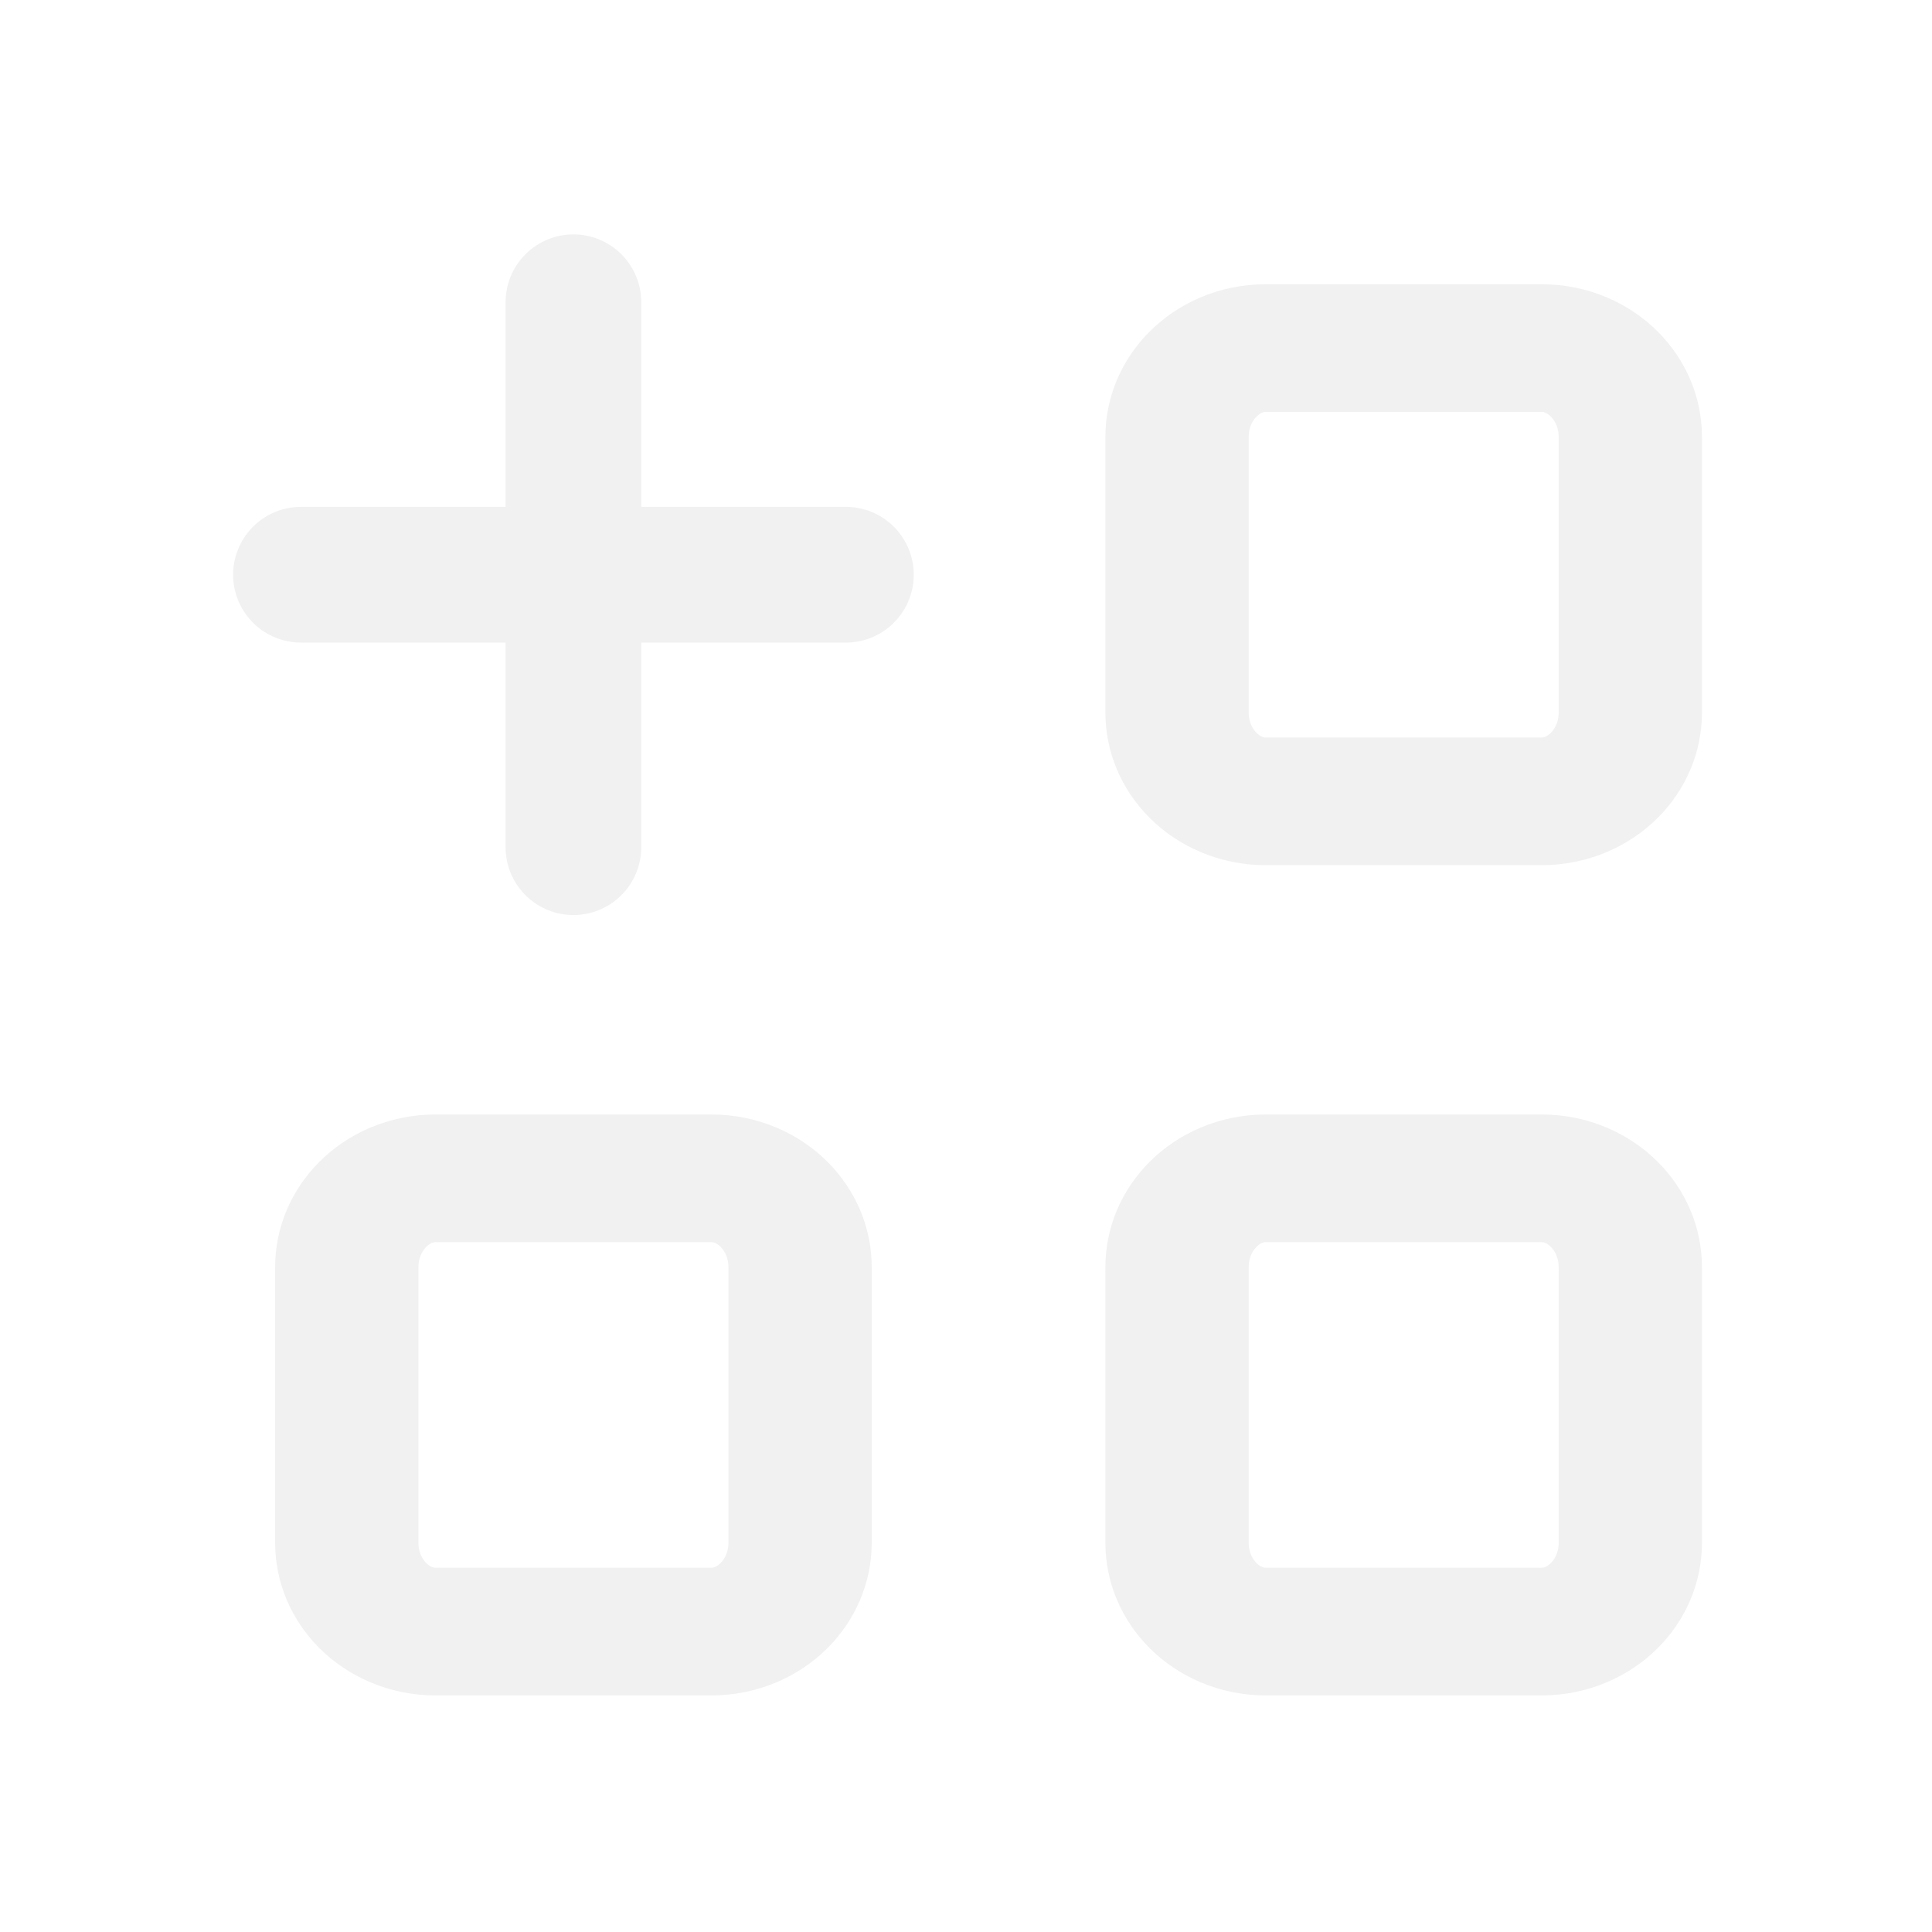
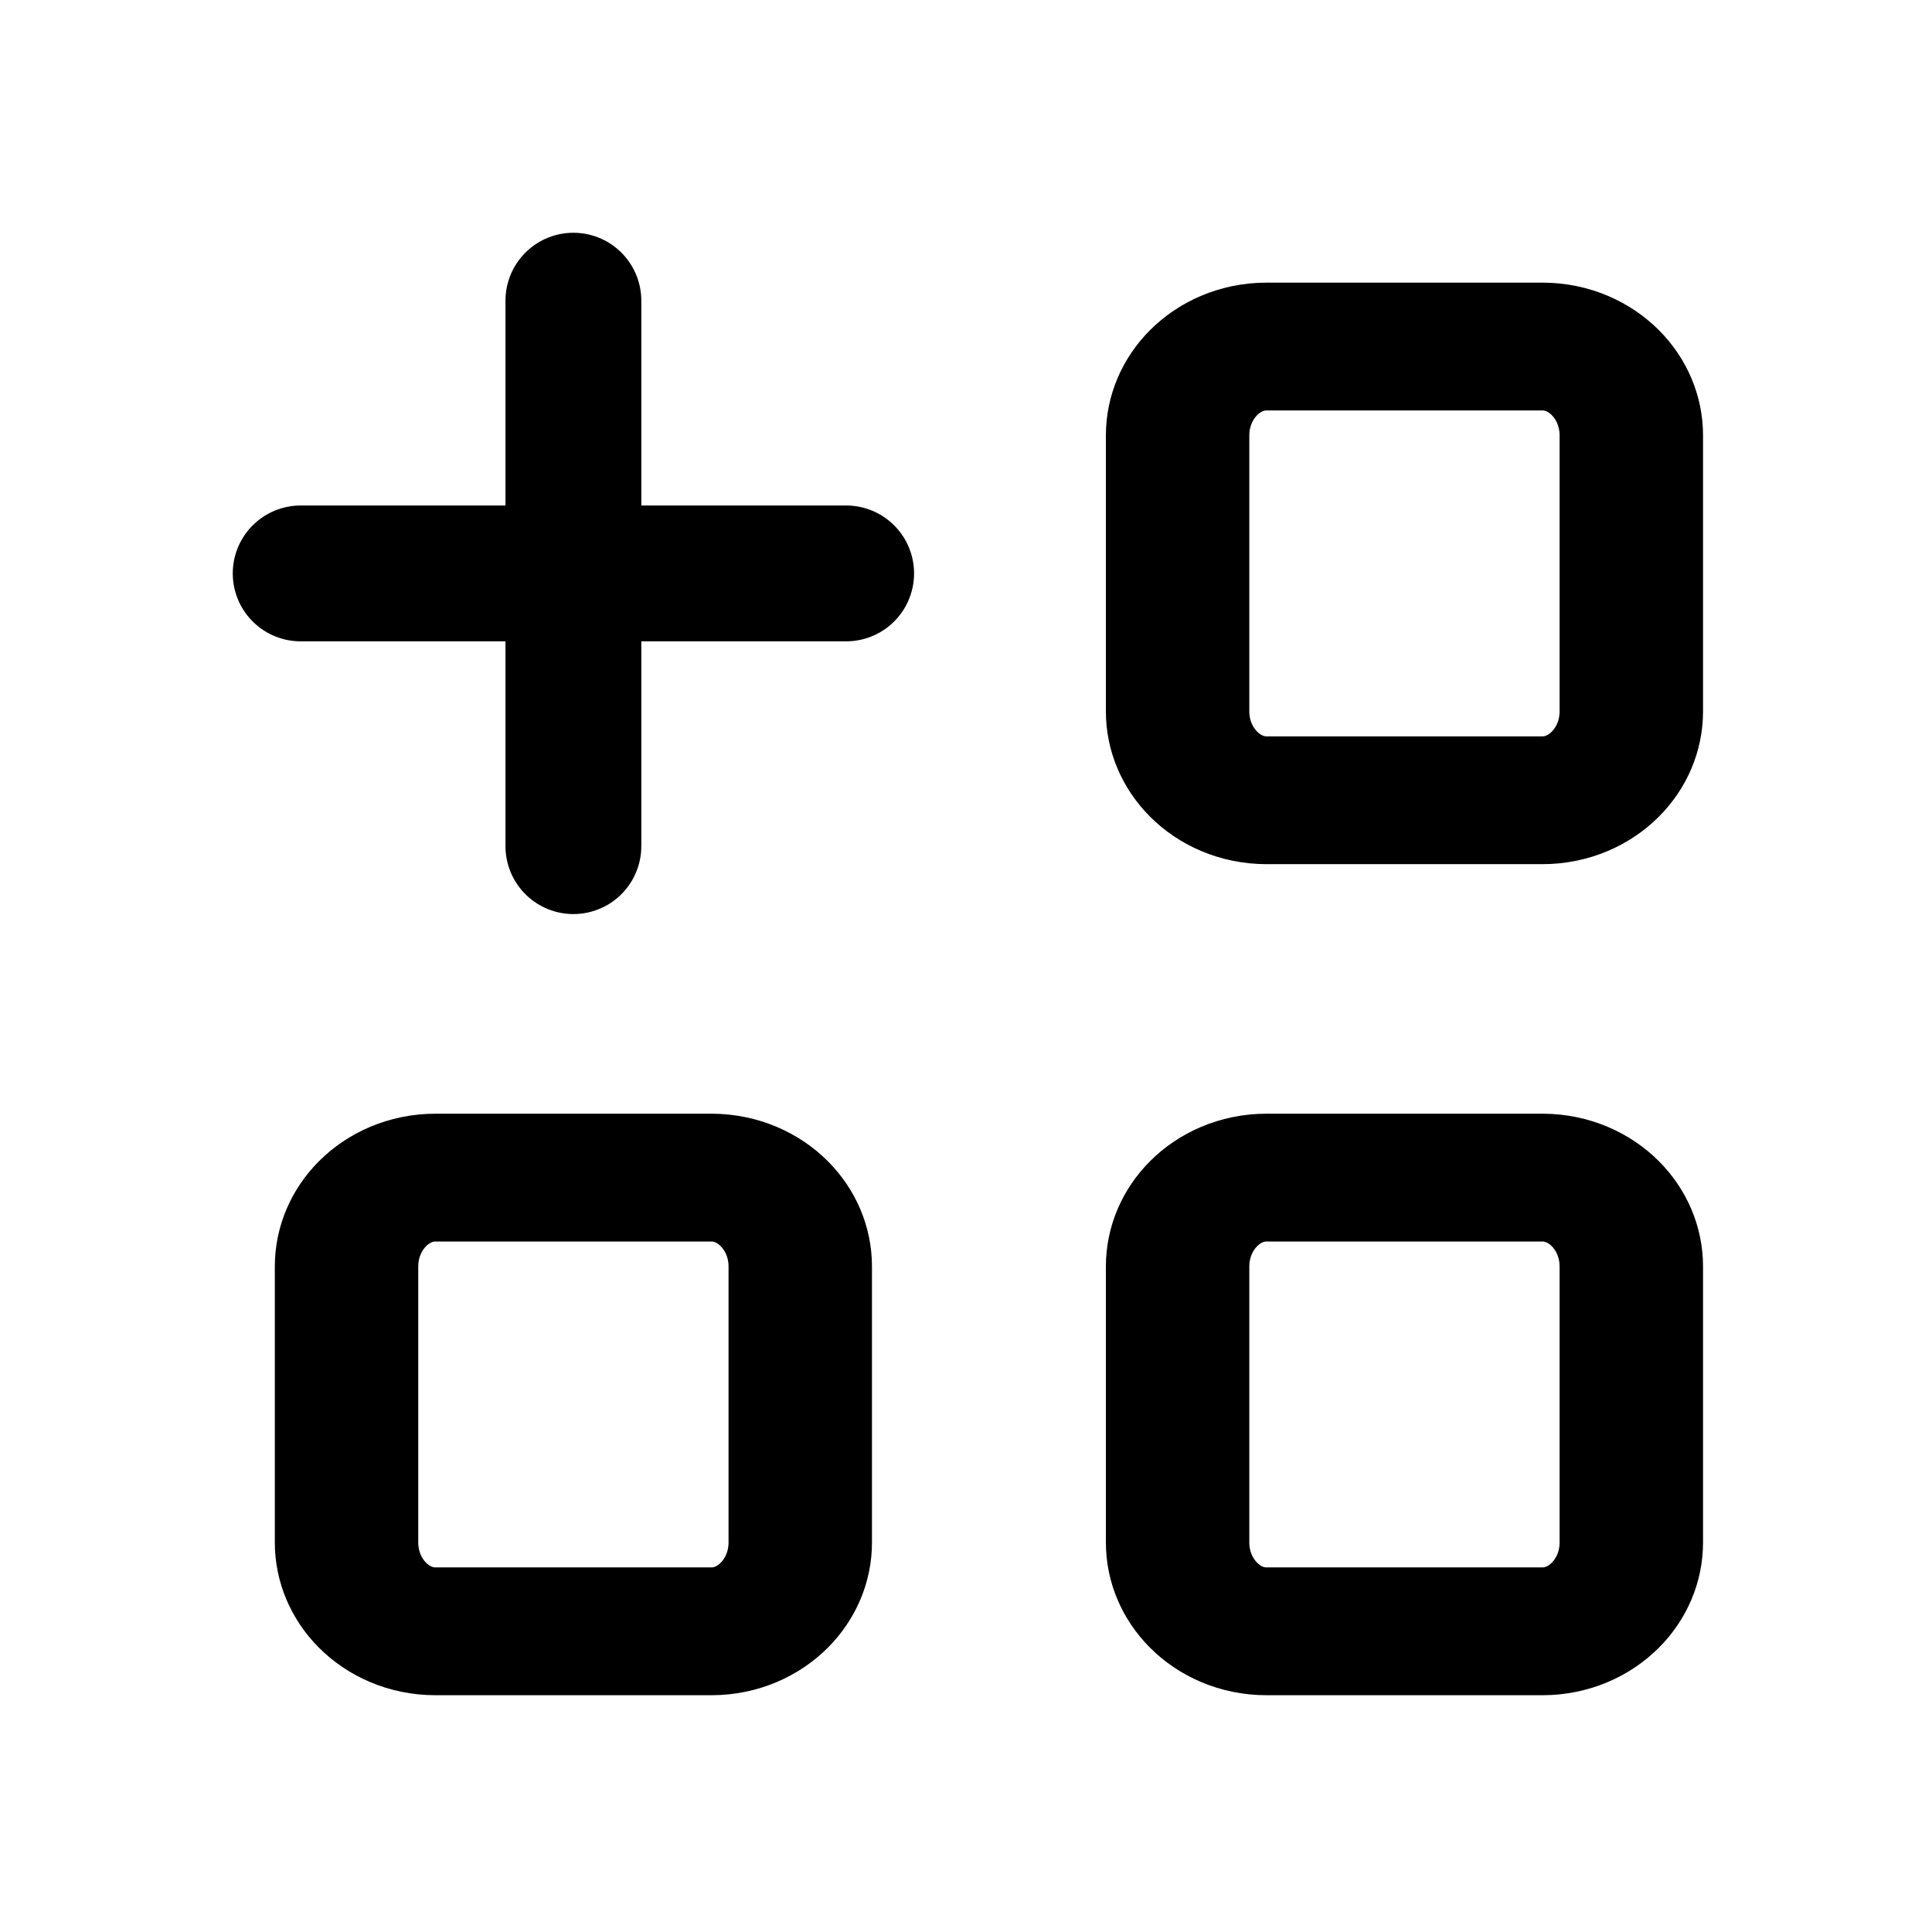
- <svg xmlns="http://www.w3.org/2000/svg" width="100%" height="100%" viewBox="0 0 1025 1025" version="1.1" xml:space="preserve" style="fill-rule:evenodd;clip-rule:evenodd;stroke-linecap:round;stroke-linejoin:round;stroke-miterlimit:1.4;">
-   <g transform="matrix(1,0,0,1,-7700,-3793)">
-     <g id="icon-single-node-tree" transform="matrix(1,0,0,1,7700.31,3793.99)">
+ <svg xmlns="http://www.w3.org/2000/svg" width="100%" height="100%" viewBox="0 0 1024 1024" version="1.1" xml:space="preserve" style="fill-rule:evenodd;clip-rule:evenodd;stroke-linecap:round;stroke-linejoin:round;stroke-miterlimit:1.4;">
+   <g transform="matrix(1,0,0,1,-7700,-3795)">
+     <g id="icon-single-node-tree" transform="matrix(1,0,0,1,7700,3795)">
      <rect x="0" y="0" width="1024" height="1024" style="fill:none;" />
      <g transform="matrix(0.903466,0,0,0.903466,-2735.27,-3730.95)">
-         <path d="M3363.91,4305.99L3363.91,4625.99" style="fill:none;stroke:rgb(241,241,241);stroke-width:79.69px;" />
+         <path d="M3363.91,4305.99L3363.91,4625.99" style="fill:none;stroke:black;stroke-width:79.69px;" />
      </g>
      <g transform="matrix(5.53214e-17,-0.903466,0.903466,5.53214e-17,-3730.95,3343.1)">
-         <path d="M3363.91,4305.99L3363.91,4625.99" style="fill:none;stroke:rgb(241,241,241);stroke-width:79.69px;" />
+         <path d="M3363.91,4305.99L3363.91,4625.99" style="fill:none;stroke:black;stroke-width:79.69px;" />
      </g>
      <g transform="matrix(1.53047,0,0,1.36381,-1987.56,-1850.18)">
-         <path d="M1575.8,1848.83L1575.8,1956.07C1575.8,1975.13 1562.01,1990.61 1545.02,1990.61L1449.46,1990.61C1432.47,1990.61 1418.67,1975.13 1418.67,1956.07L1418.67,1848.83C1418.67,1829.76 1432.47,1814.28 1449.46,1814.28L1545.02,1814.28C1562.01,1814.28 1575.8,1829.76 1575.8,1848.83Z" style="fill:none;stroke:rgb(241,241,241);stroke-width:49.67px;" />
+         <path d="M1575.8,1848.83L1575.8,1956.07C1575.8,1975.13 1562.01,1990.61 1545.02,1990.61L1449.46,1990.61C1432.47,1990.61 1418.67,1975.13 1418.67,1956.07L1418.67,1848.83C1418.67,1829.76 1432.47,1814.28 1449.46,1814.28L1545.02,1814.28C1562.01,1814.28 1575.8,1829.76 1575.8,1848.83Z" style="fill:none;stroke:black;stroke-width:49.67px;" />
      </g>
      <g transform="matrix(1.53047,0,0,1.36381,-1547.08,-1850.18)">
-         <path d="M1575.8,1848.83L1575.8,1956.07C1575.8,1975.13 1562.01,1990.61 1545.02,1990.61L1449.46,1990.61C1432.47,1990.61 1418.67,1975.13 1418.67,1956.07L1418.67,1848.83C1418.67,1829.76 1432.47,1814.28 1449.46,1814.28L1545.02,1814.28C1562.01,1814.28 1575.8,1829.76 1575.8,1848.83Z" style="fill:none;stroke:rgb(241,241,241);stroke-width:49.67px;" />
+         <path d="M1575.8,1848.83L1575.8,1956.07C1575.8,1975.13 1562.01,1990.61 1545.02,1990.61L1449.46,1990.61C1432.47,1990.61 1418.67,1975.13 1418.67,1956.07L1418.67,1848.83C1418.67,1829.76 1432.47,1814.28 1449.46,1814.28L1545.02,1814.28C1562.01,1814.28 1575.8,1829.76 1575.8,1848.83Z" style="fill:none;stroke:black;stroke-width:49.67px;" />
      </g>
      <g transform="matrix(1.53047,0,0,1.36381,-1547.08,-2290.66)">
-         <path d="M1575.8,1848.83L1575.8,1956.07C1575.8,1975.13 1562.01,1990.61 1545.02,1990.61L1449.46,1990.61C1432.47,1990.61 1418.67,1975.13 1418.67,1956.07L1418.67,1848.83C1418.67,1829.76 1432.47,1814.28 1449.46,1814.28L1545.02,1814.28C1562.01,1814.28 1575.8,1829.76 1575.8,1848.83Z" style="fill:none;stroke:rgb(241,241,241);stroke-width:49.67px;" />
+         <path d="M1575.8,1848.83L1575.8,1956.07C1575.8,1975.13 1562.01,1990.61 1545.02,1990.61L1449.46,1990.61C1432.47,1990.61 1418.67,1975.13 1418.67,1956.07L1418.67,1848.83C1418.67,1829.76 1432.47,1814.28 1449.46,1814.28L1545.02,1814.28C1562.01,1814.28 1575.8,1829.76 1575.8,1848.83Z" style="fill:none;stroke:black;stroke-width:49.67px;" />
      </g>
    </g>
  </g>
</svg>
